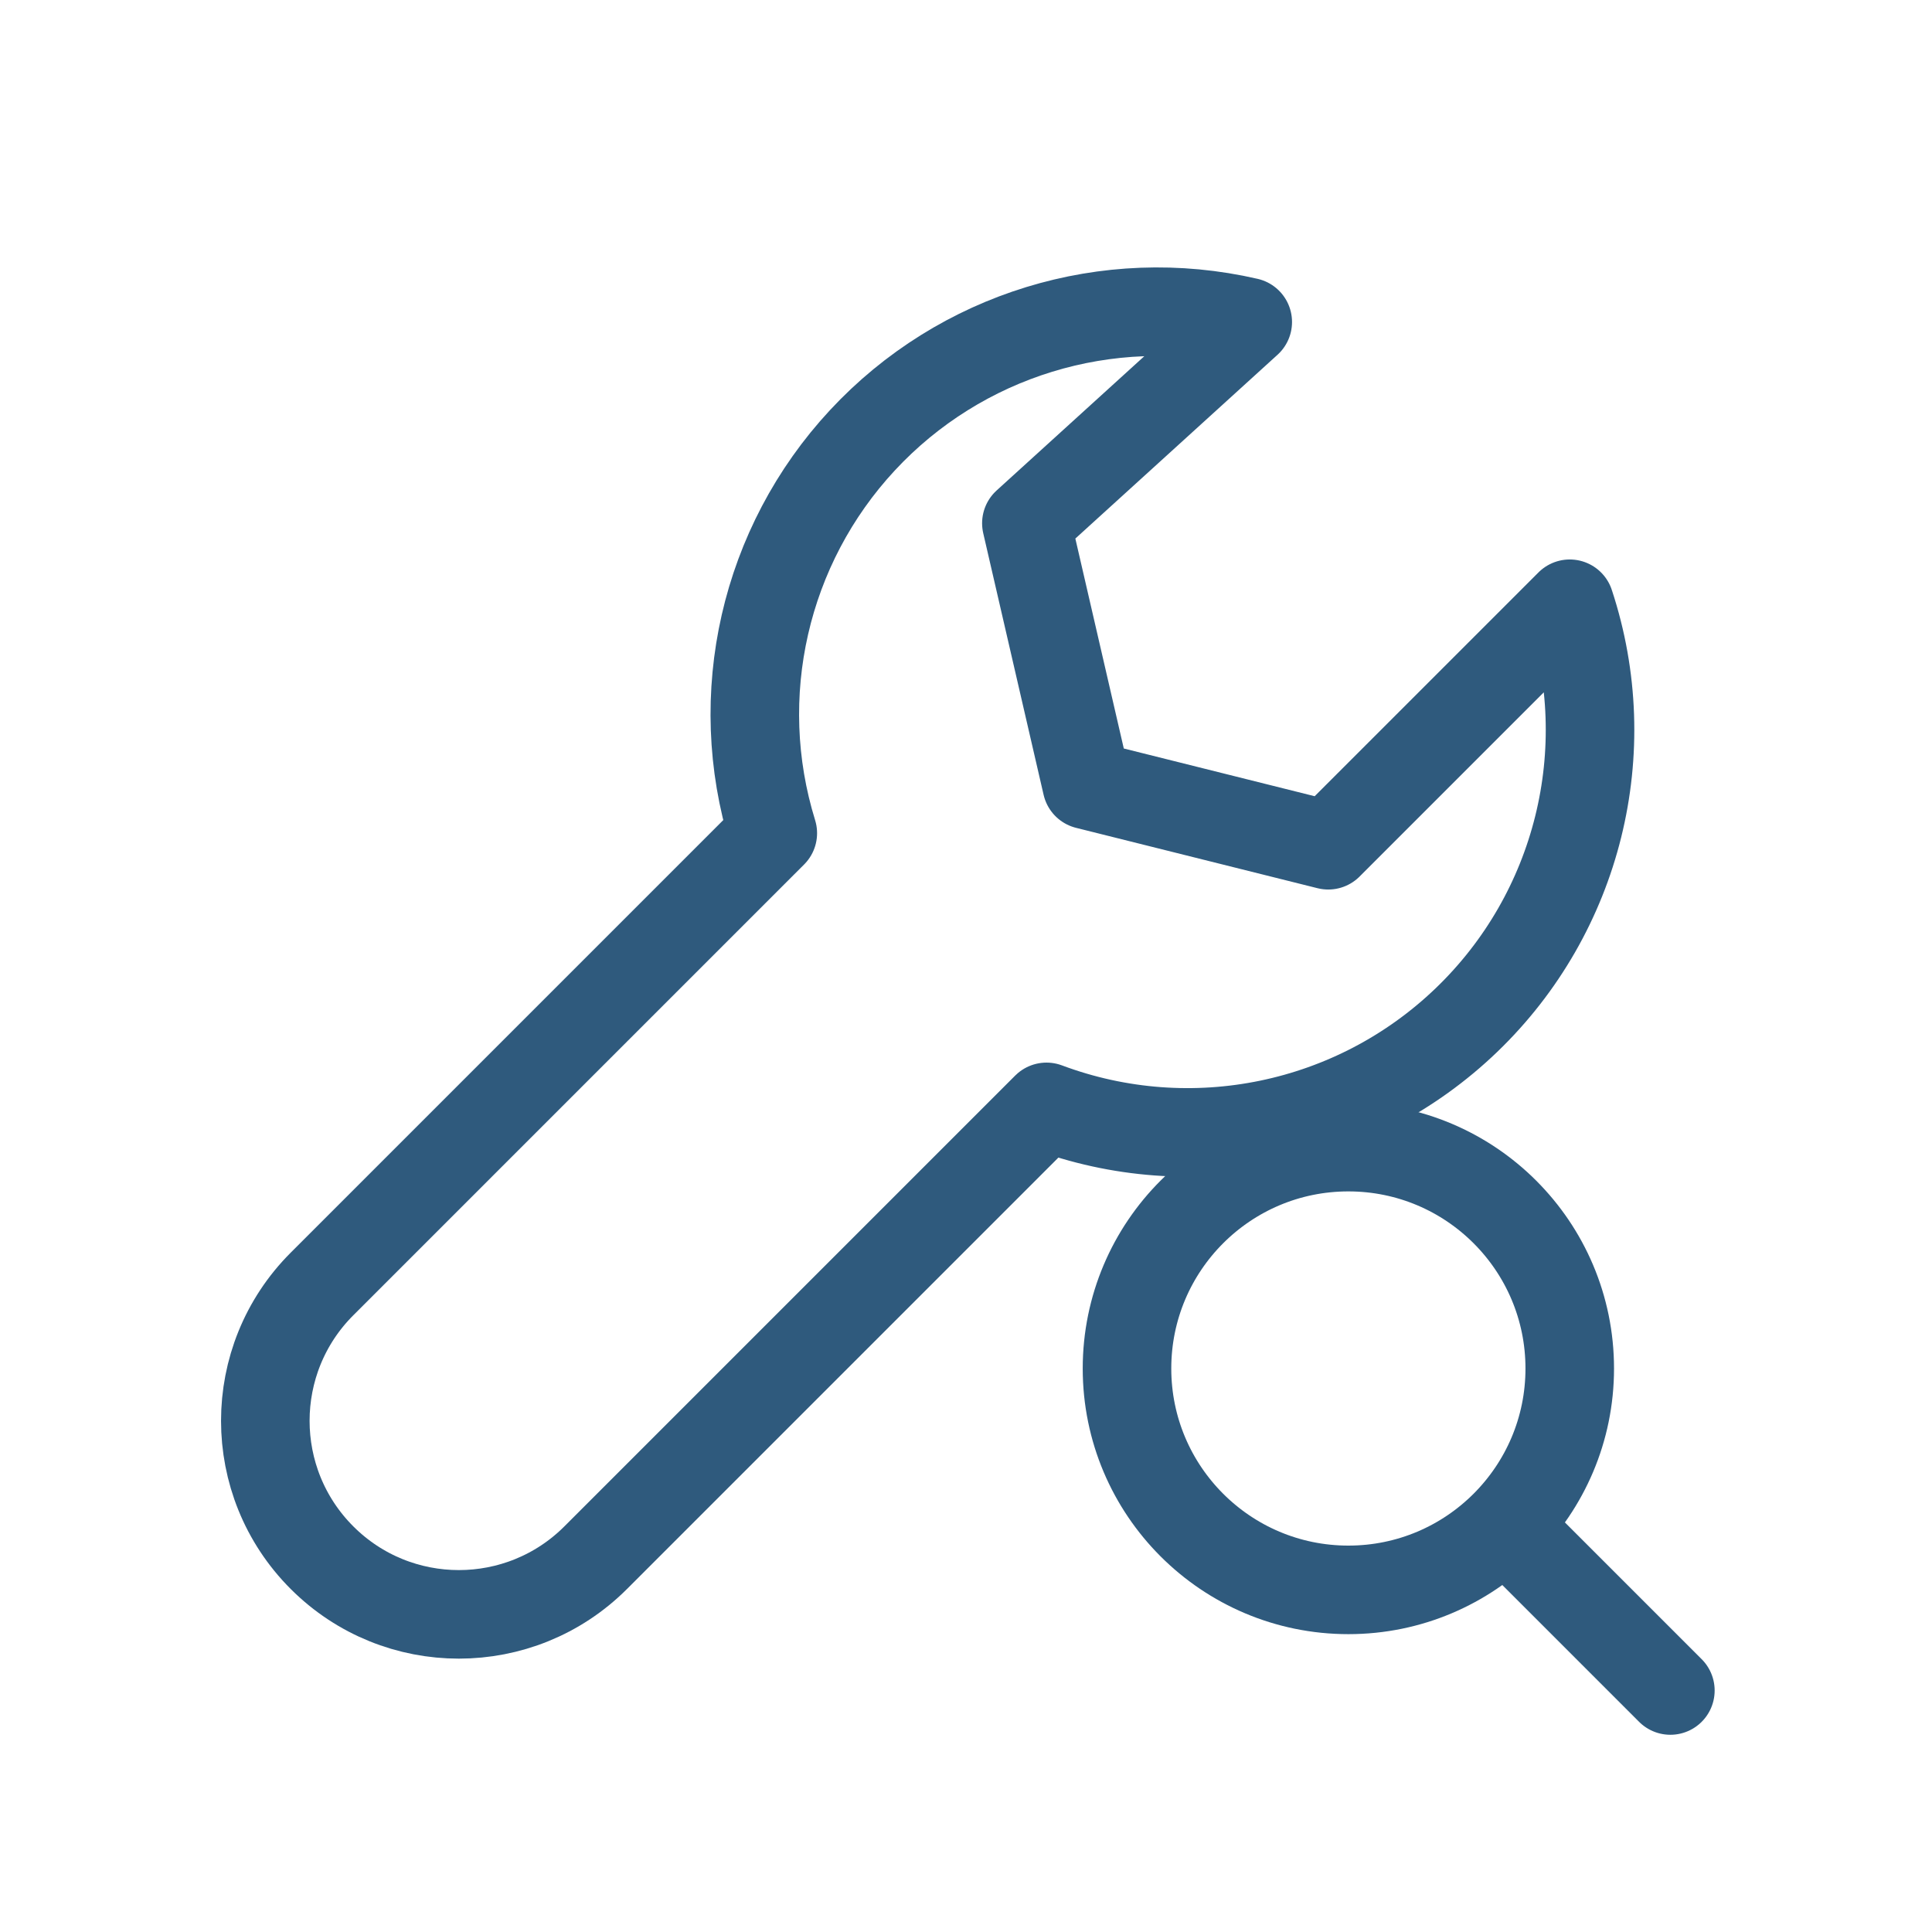
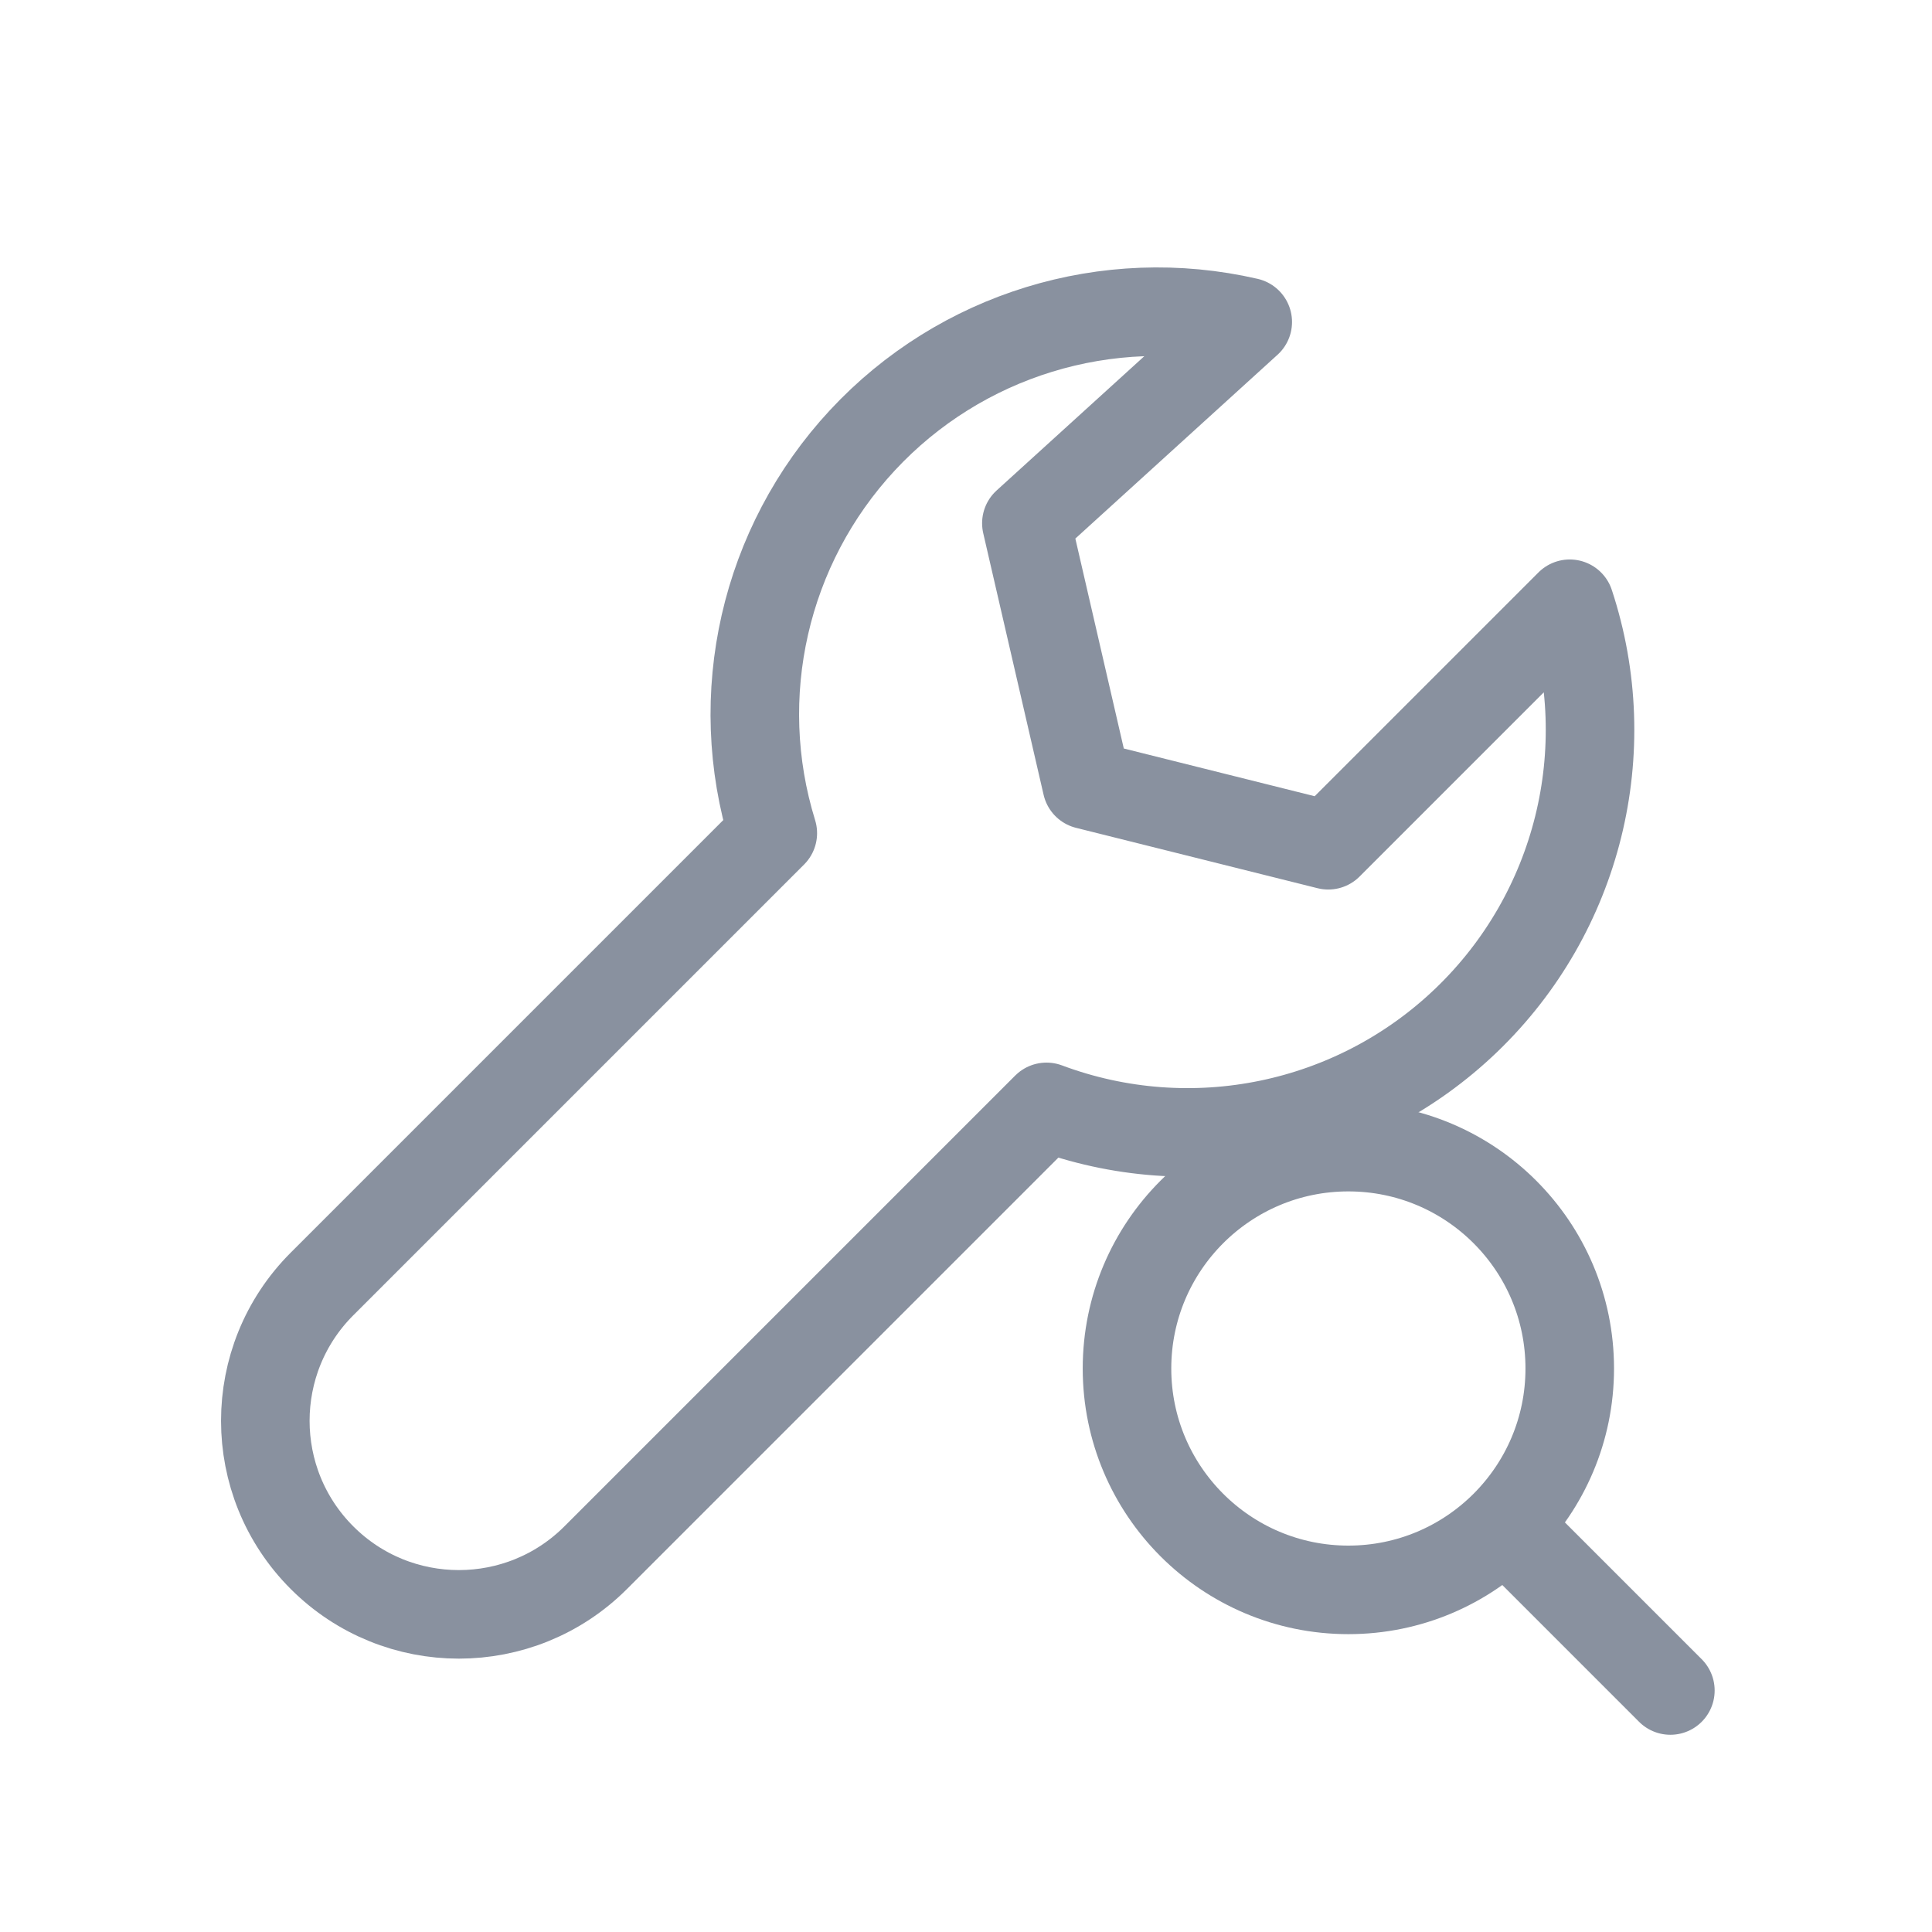
<svg xmlns="http://www.w3.org/2000/svg" viewBox="0 0 48 48" role="img">
-   <g fill="none" stroke="#2F5A7D" stroke-width="2.2" stroke-linecap="round" stroke-linejoin="round">
+   <g fill="none" stroke="#89919F" stroke-width="2.2" stroke-linecap="round" stroke-linejoin="round">
    <path d="M31 8a10 10 0 0 0-11.8 12.7L8 31.9a4.8 4.8 0 0 0 6.8 6.8L26 27.5A10 10 0 0 0 39 15l-6 6-6-1.5L25.5 13z" />
    <circle cx="33.5" cy="34" r="5.5" />
    <path d="M37.5 38l4 4" />
  </g>
</svg>
